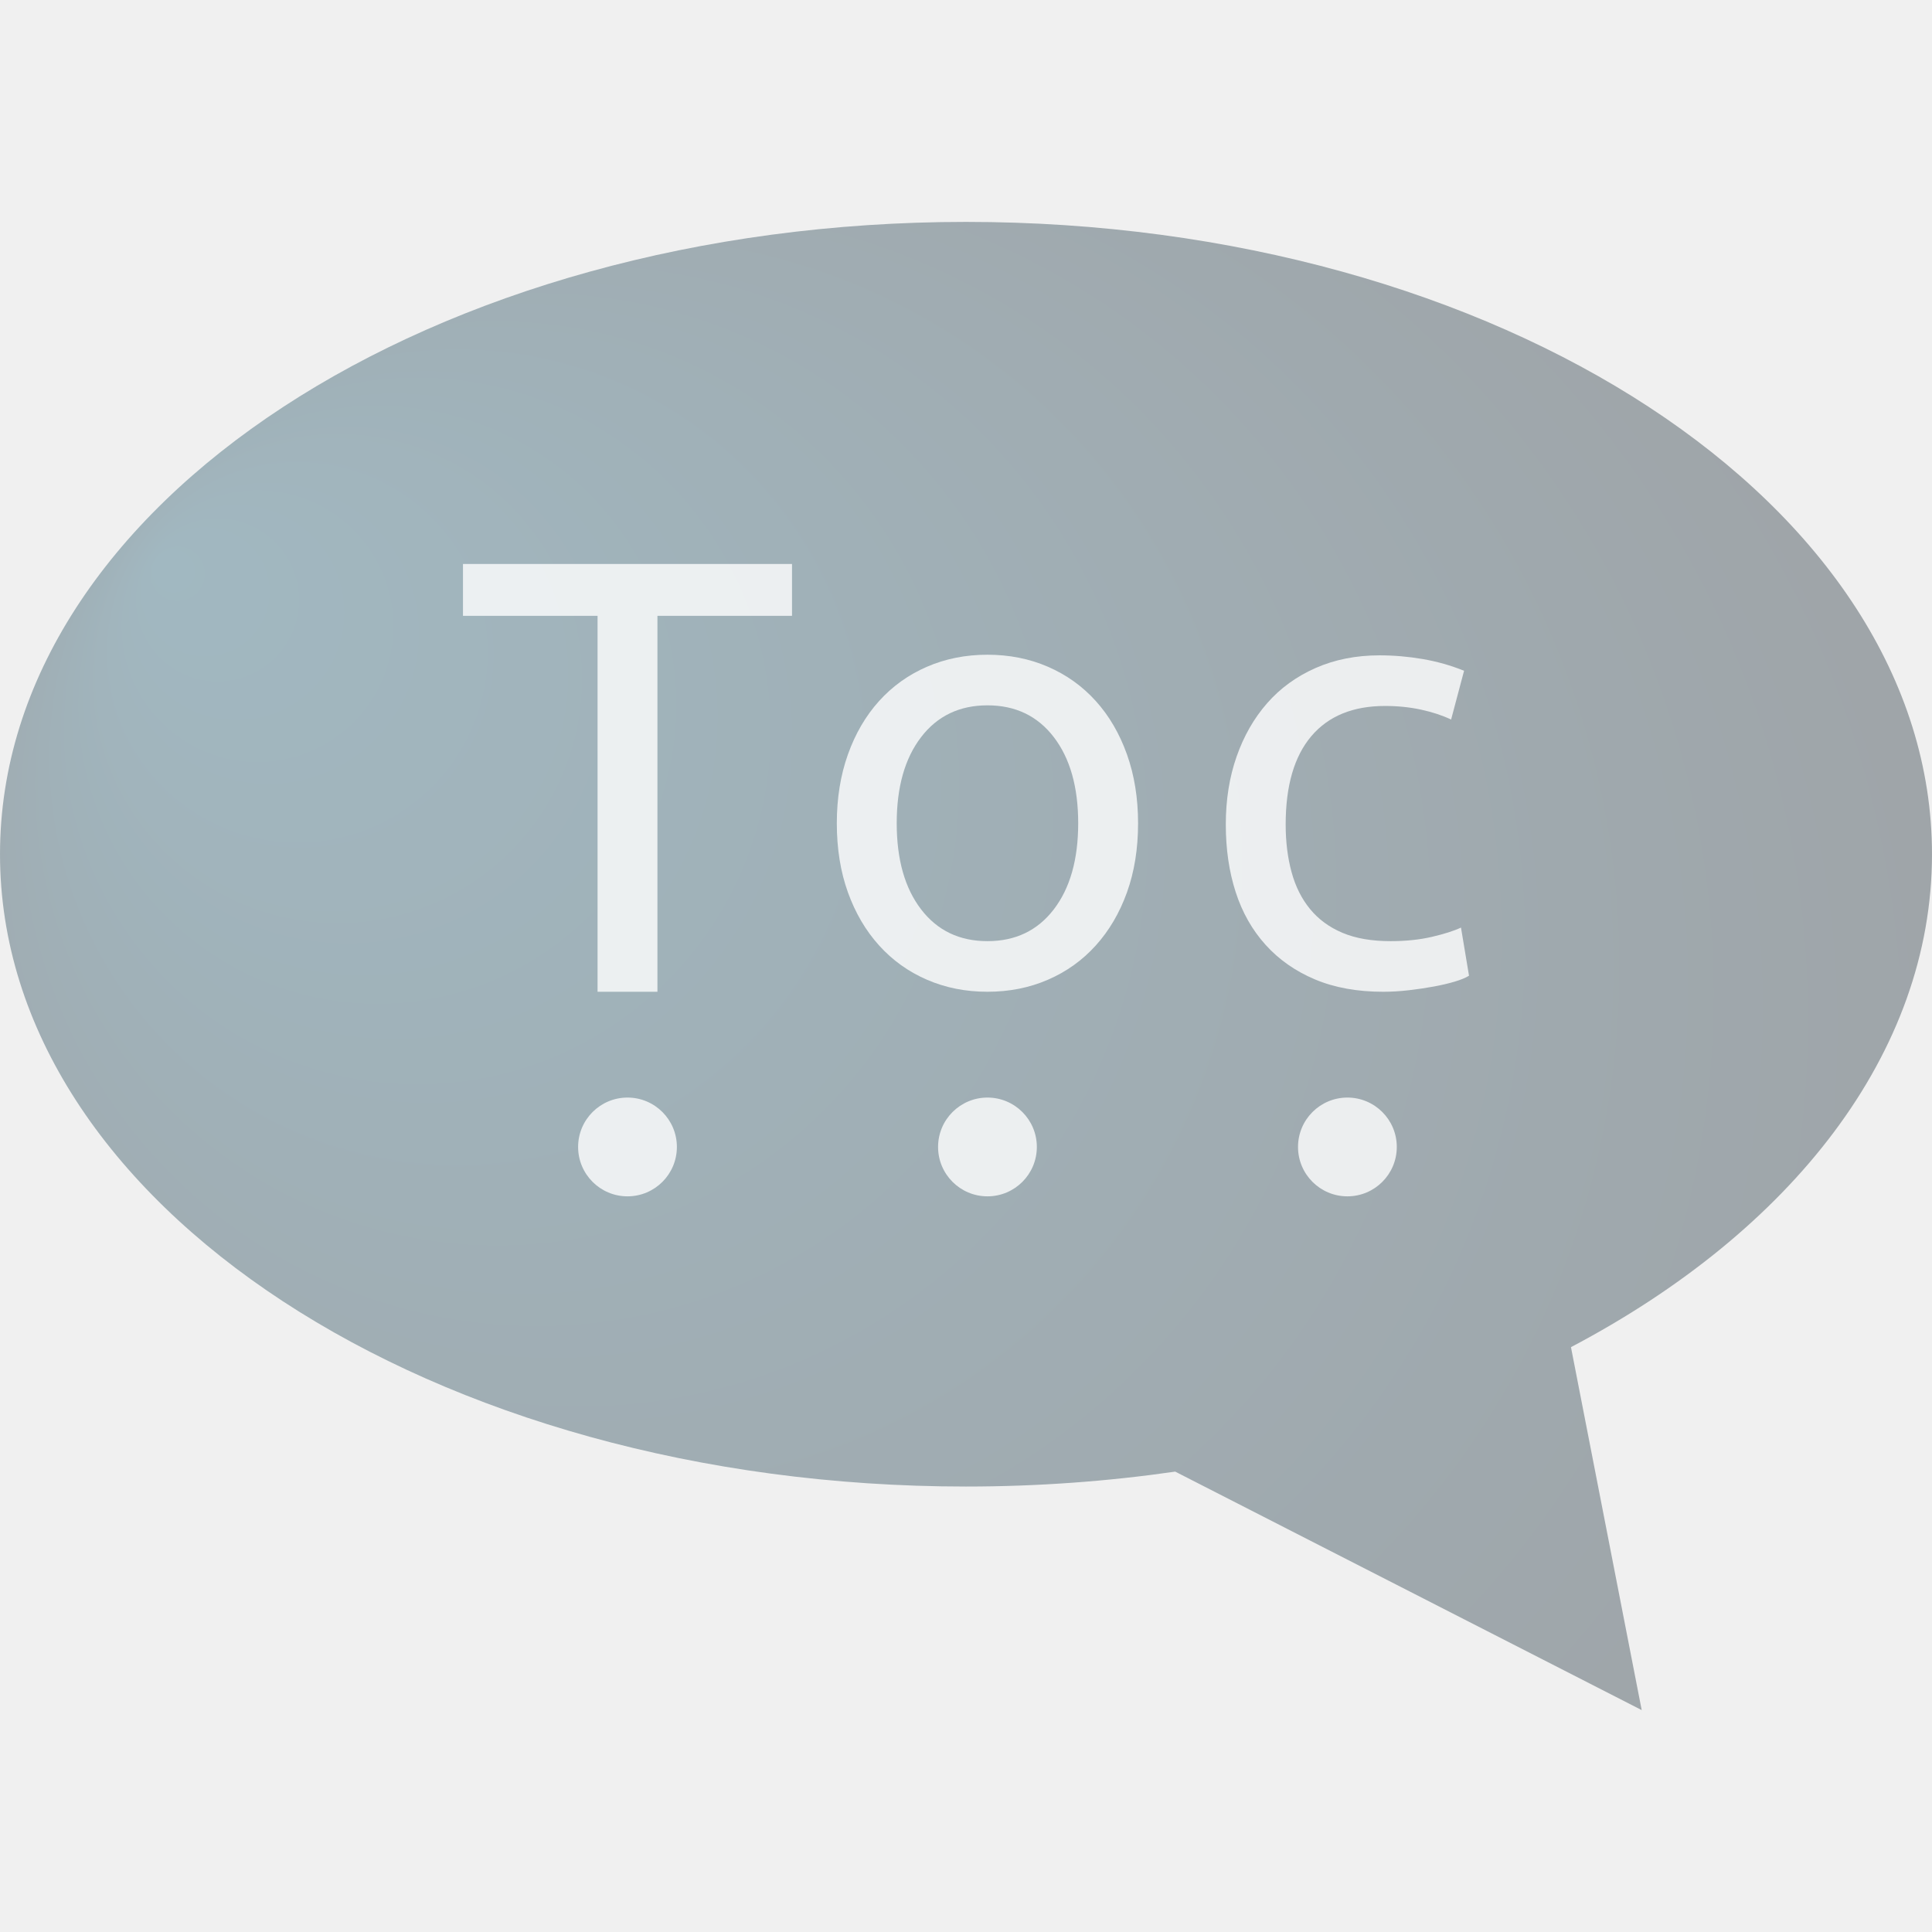
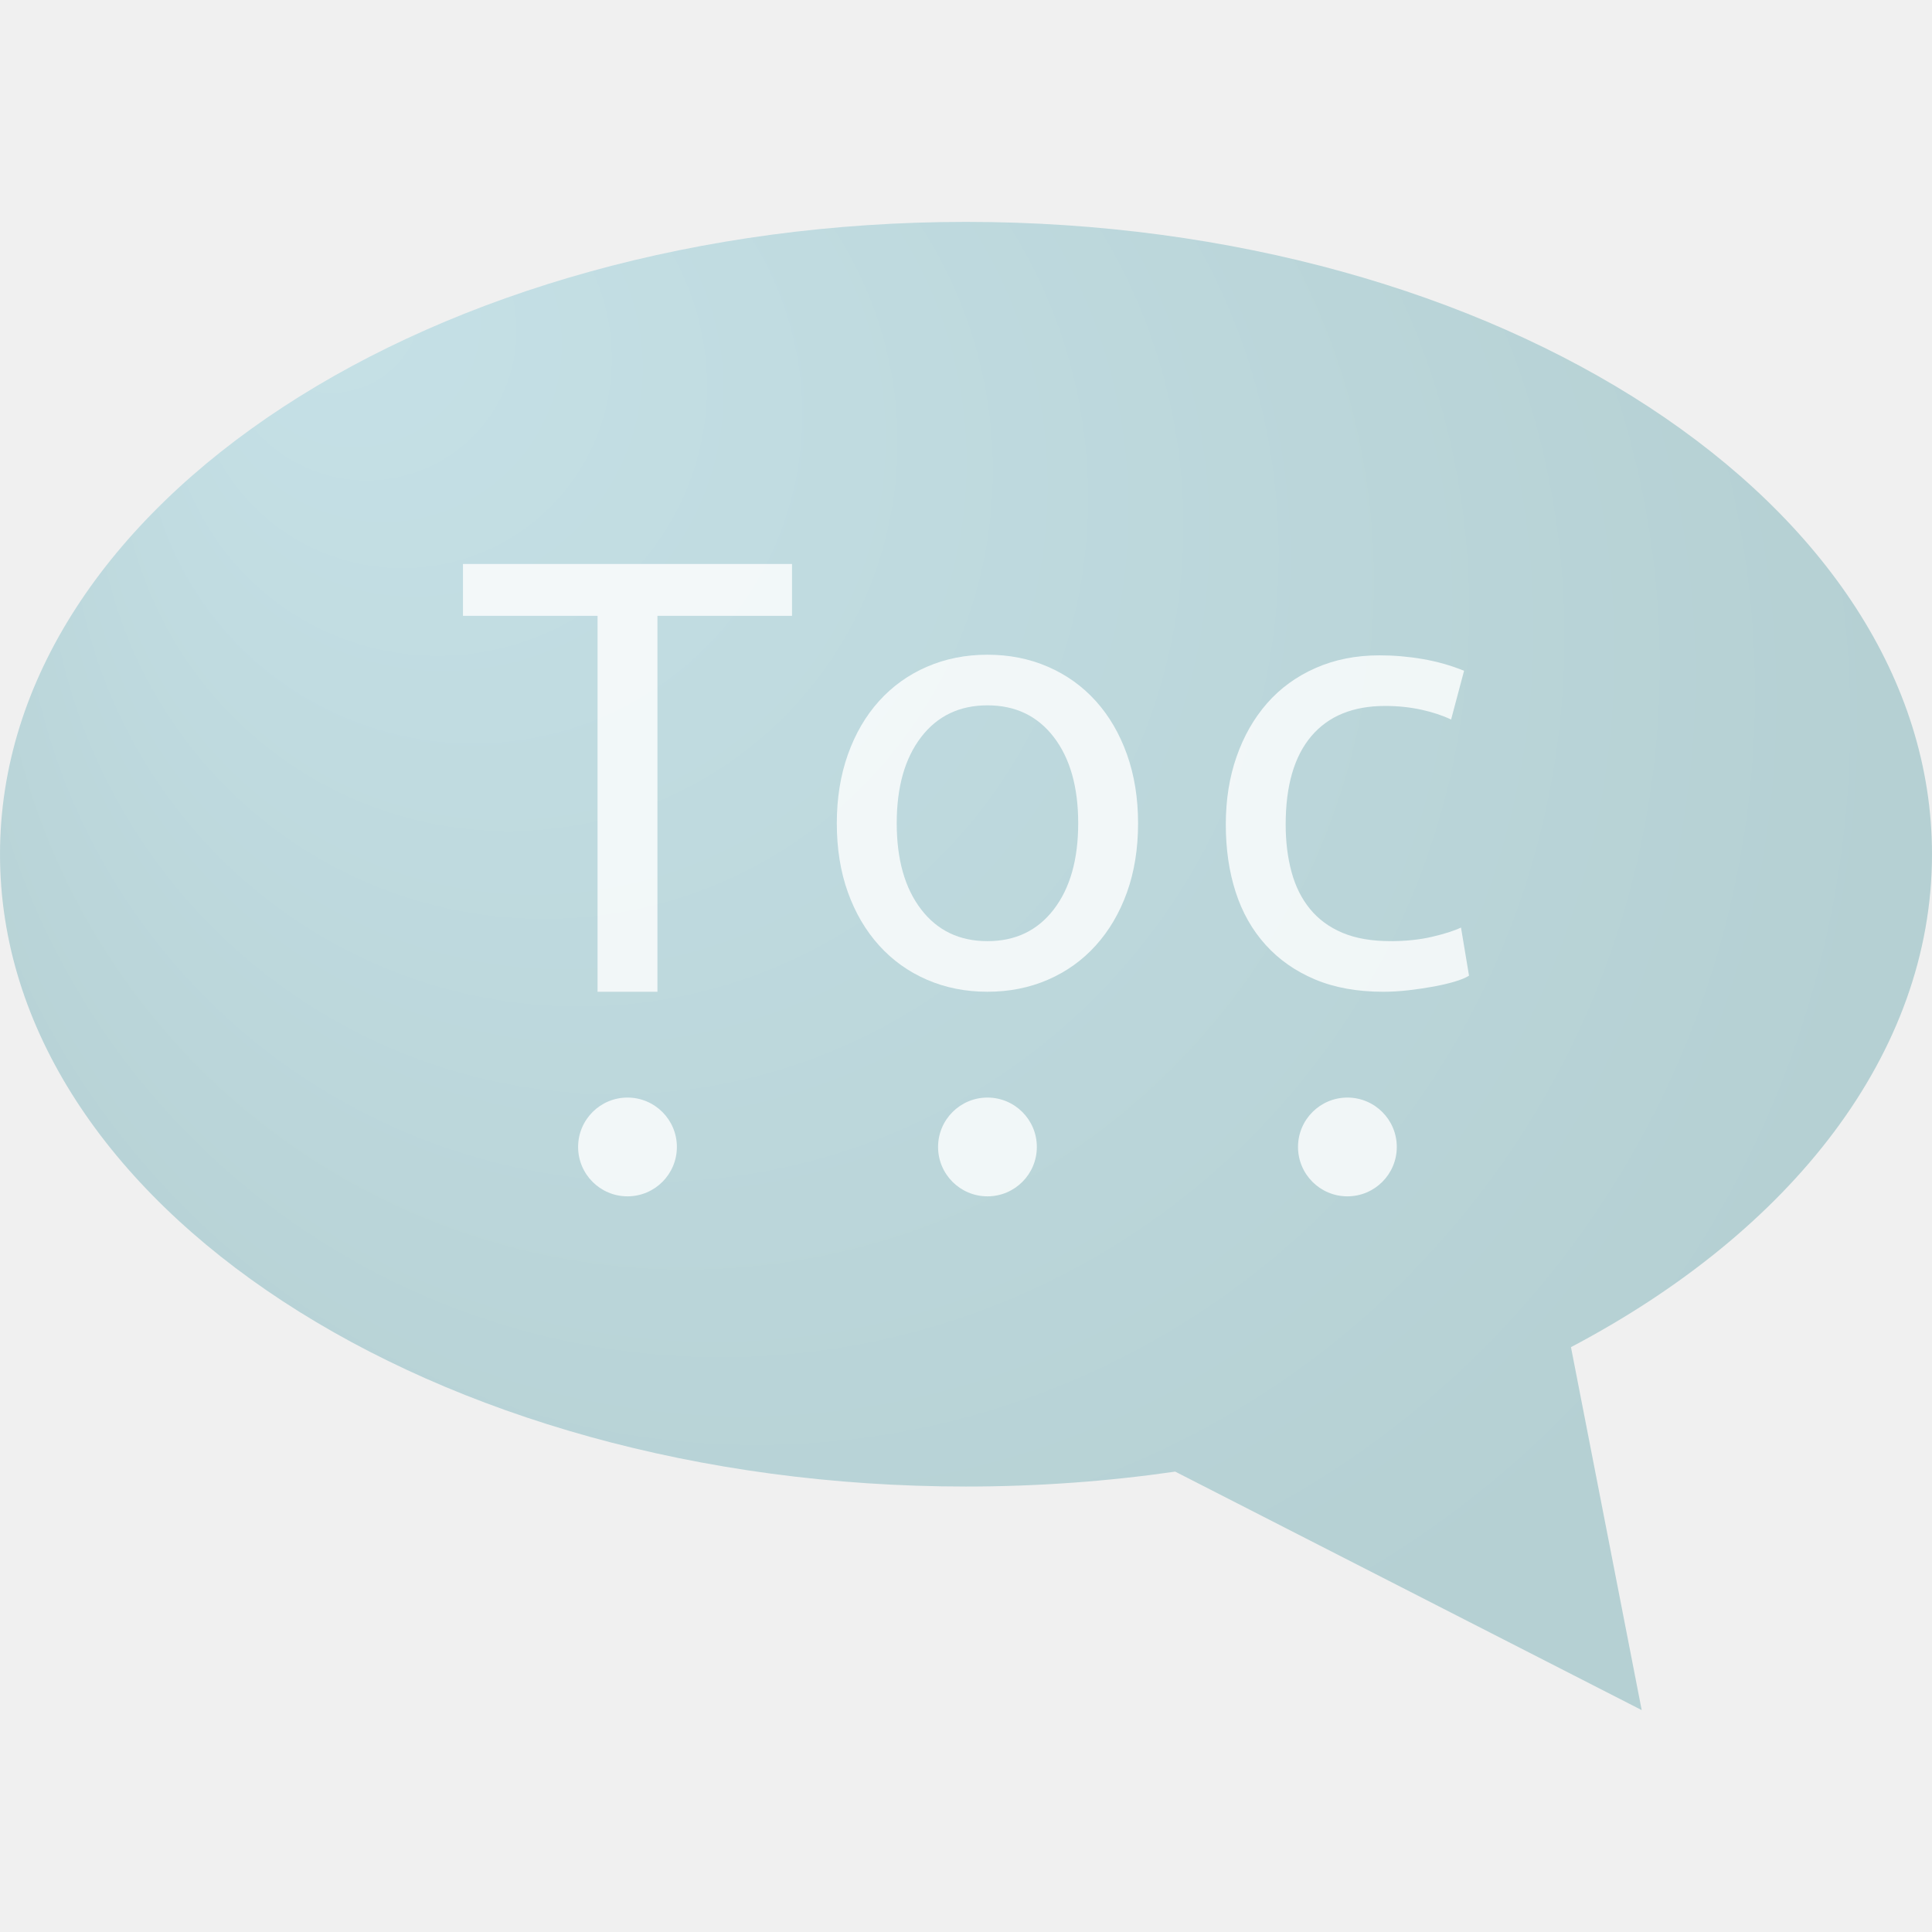
<svg xmlns="http://www.w3.org/2000/svg" version="1.1" id="Layer_1" x="0px" y="0px" width="375.57px" height="375.57px" viewBox="0 0 375.57 375.57" enable-background="new 0 0 375.57 375.57" xml:space="preserve">
-   <radialGradient id="SVGID_1_" cx="178.185" cy="205.785" r="200.772" fx="30.65" fy="108.991" gradientUnits="userSpaceOnUse">
-     <stop offset="0" style="stop-color:#A1B8C1" />
-     <stop offset="1" style="stop-color:#9FA5A9" />
+   <radialGradient id="SVGID_1_" cx="283.185" cy="558.215" r="197.744" fx="166.113" fy="466.222" gradientTransform="matrix(1 0 0 1 -112 -415.4297)" gradientUnits="userSpaceOnUse">
+     <stop offset="0" style="stop-color:#C6E1E7" />
+     <stop offset="1" style="stop-color:#B5D0D3" />
  </radialGradient>
-   <path fill="url(#SVGID_1_)" d="M375.568,166.055c0-67.887-84.074-122.919-187.783-122.919S0.002,98.168,0.002,166.055  c0,67.886,84.074,122.919,187.783,122.919c13.967,0,27.574-1.006,40.675-2.9h-0.005l90.682,46.359l-13.75-70.555l0,0  C348.176,239.35,375.568,204.799,375.568,166.055z" />
+   <path fill="url(#SVGID_1_)" d="M375.568,166.055c0-67.889-84.074-122.921-187.783-122.921S0.002,98.168,0.002,166.055  c0,67.886,84.074,122.919,187.783,122.919c13.967,0,27.574-1.008,40.675-2.9h-0.005l90.682,46.359l-13.75-70.557l0,0  C348.176,239.35,375.568,204.799,375.568,166.055z" />
  <g opacity="0.8">
    <path fill="#FFFFFF" d="M153.962,109.634v10.08h-26.16v73.08h-11.64v-73.08h-26.16v-10.08H153.962z" />
  </g>
-   <circle opacity="0.8" fill="#FFFFFF" cx="121.982" cy="222.961" r="9.6" />
-   <circle opacity="0.8" fill="#FFFFFF" cx="191.956" cy="222.961" r="9.6" />
+   <circle opacity="0.8" fill="#FFFFFF" enable-background="new    " cx="121.982" cy="222.961" r="9.6" />
+   <circle opacity="0.8" fill="#FFFFFF" enable-background="new    " cx="191.956" cy="222.961" r="9.6" />
  <g opacity="0.8">
-     <path fill="#FFFFFF" d="M221.235,160.034c0,4.962-0.721,9.44-2.16,13.44c-1.439,4.001-3.461,7.439-6.061,10.319   c-2.6,2.881-5.699,5.101-9.299,6.66c-3.6,1.561-7.521,2.34-11.76,2.34c-4.242,0-8.161-0.779-11.761-2.34   c-3.601-1.56-6.701-3.779-9.301-6.66c-2.601-2.88-4.619-6.318-6.06-10.319c-1.44-4-2.16-8.479-2.16-13.44   c0-4.879,0.72-9.339,2.16-13.38c1.44-4.039,3.459-7.5,6.06-10.38c2.6-2.88,5.7-5.1,9.301-6.66c3.6-1.56,7.519-2.34,11.761-2.34   c4.238,0,8.16,0.78,11.76,2.34c3.6,1.561,6.699,3.78,9.299,6.66s4.621,6.341,6.061,10.38   C220.515,150.695,221.235,155.155,221.235,160.034z M209.595,160.034c0-7.038-1.58-12.618-4.74-16.74   c-3.16-4.119-7.459-6.18-12.898-6.18c-5.442,0-9.742,2.061-12.901,6.18c-3.161,4.122-4.74,9.702-4.74,16.74   c0,7.041,1.579,12.621,4.74,16.74c3.159,4.121,7.459,6.18,12.901,6.18c5.439,0,9.738-2.059,12.898-6.18   C208.015,172.655,209.595,167.075,209.595,160.034z" />
+     <path fill="#FFFFFF" d="M221.234,160.034c0,4.962-0.721,9.44-2.159,13.44c-1.438,4.001-3.462,7.438-6.062,10.317   c-2.601,2.881-5.699,5.103-9.3,6.66c-3.601,1.563-7.521,2.34-11.76,2.34c-4.242,0-8.161-0.777-11.761-2.34   c-3.601-1.56-6.701-3.779-9.301-6.66c-2.601-2.88-4.619-6.316-6.06-10.317c-1.44-4-2.16-8.479-2.16-13.44   c0-4.879,0.72-9.339,2.16-13.38c1.44-4.039,3.459-7.5,6.06-10.38c2.6-2.88,5.7-5.102,9.301-6.66c3.6-1.562,7.519-2.34,11.761-2.34   c4.237,0,8.16,0.778,11.76,2.34c3.601,1.561,6.699,3.78,9.3,6.66c2.6,2.88,4.62,6.341,6.062,10.38   C220.516,150.695,221.234,155.155,221.234,160.034z M209.596,160.034c0-7.038-1.58-12.618-4.74-16.74   c-3.16-4.119-7.459-6.18-12.897-6.18c-5.442,0-9.742,2.061-12.901,6.18c-3.161,4.122-4.74,9.702-4.74,16.74   c0,7.041,1.579,12.621,4.74,16.74c3.159,4.121,7.459,6.18,12.901,6.18c5.438,0,9.737-2.059,12.897-6.18   C208.016,172.655,209.596,167.075,209.596,160.034z" />
  </g>
-   <circle opacity="0.8" fill="#FFFFFF" cx="261.928" cy="222.961" r="9.6" />
+   <circle opacity="0.8" fill="#FFFFFF" enable-background="new    " cx="261.928" cy="222.961" r="9.6" />
  <g opacity="0.8">
-     <path fill="#FFFFFF" d="M268.889,192.794c-5.041,0-9.462-0.801-13.261-2.399c-3.801-1.6-7.001-3.84-9.601-6.72   c-2.6-2.88-4.541-6.3-5.819-10.26c-1.28-3.96-1.92-8.34-1.92-13.14c0-4.8,0.699-9.199,2.101-13.2c1.398-4,3.378-7.459,5.939-10.38   c2.559-2.919,5.699-5.199,9.42-6.84c3.72-1.639,7.859-2.46,12.42-2.46c2.799,0,5.599,0.24,8.4,0.72   c2.799,0.48,5.479,1.242,8.039,2.28l-2.52,9.48c-1.68-0.799-3.621-1.44-5.82-1.92c-2.201-0.48-4.541-0.72-7.02-0.72   c-6.24,0-11.021,1.961-14.34,5.88c-3.32,3.921-4.98,9.642-4.98,17.16c0,3.36,0.379,6.441,1.141,9.24   c0.759,2.801,1.959,5.201,3.6,7.2c1.639,2.001,3.738,3.54,6.3,4.62c2.56,1.08,5.68,1.62,9.36,1.62c2.959,0,5.64-0.279,8.04-0.84   c2.399-0.559,4.278-1.159,5.64-1.8l1.561,9.36c-0.642,0.4-1.561,0.779-2.76,1.14c-1.201,0.36-2.563,0.679-4.08,0.96   c-1.521,0.279-3.141,0.52-4.86,0.721C272.146,192.693,270.487,192.794,268.889,192.794z" />
+     <path fill="#FFFFFF" d="M268.889,192.794c-5.041,0-9.462-0.801-13.261-2.397c-3.801-1.602-7.001-3.84-9.601-6.722   c-2.602-2.88-4.541-6.3-5.819-10.26c-1.28-3.96-1.92-8.34-1.92-13.14s0.698-9.199,2.101-13.2c1.398-4,3.379-7.459,5.939-10.38   c2.559-2.919,5.699-5.199,9.42-6.84c3.72-1.641,7.859-2.46,12.42-2.46c2.799,0,5.6,0.238,8.4,0.72   c2.799,0.479,5.479,1.242,8.039,2.28l-2.521,9.479c-1.68-0.799-3.621-1.438-5.818-1.92c-2.201-0.479-4.541-0.72-7.021-0.72   c-6.24,0-11.021,1.961-14.34,5.88c-3.32,3.921-4.979,9.642-4.979,17.16c0,3.358,0.38,6.439,1.142,9.24   c0.759,2.801,1.959,5.199,3.6,7.198c1.639,2.001,3.738,3.54,6.3,4.62c2.56,1.08,5.681,1.62,9.36,1.62c2.959,0,5.64-0.279,8.04-0.84   c2.399-0.559,4.278-1.159,5.64-1.8l1.561,9.358c-0.641,0.4-1.561,0.779-2.76,1.142c-1.201,0.358-2.563,0.679-4.08,0.96   c-1.521,0.279-3.141,0.52-4.858,0.721C272.146,192.693,270.486,192.794,268.889,192.794z" />
  </g>
</svg>
